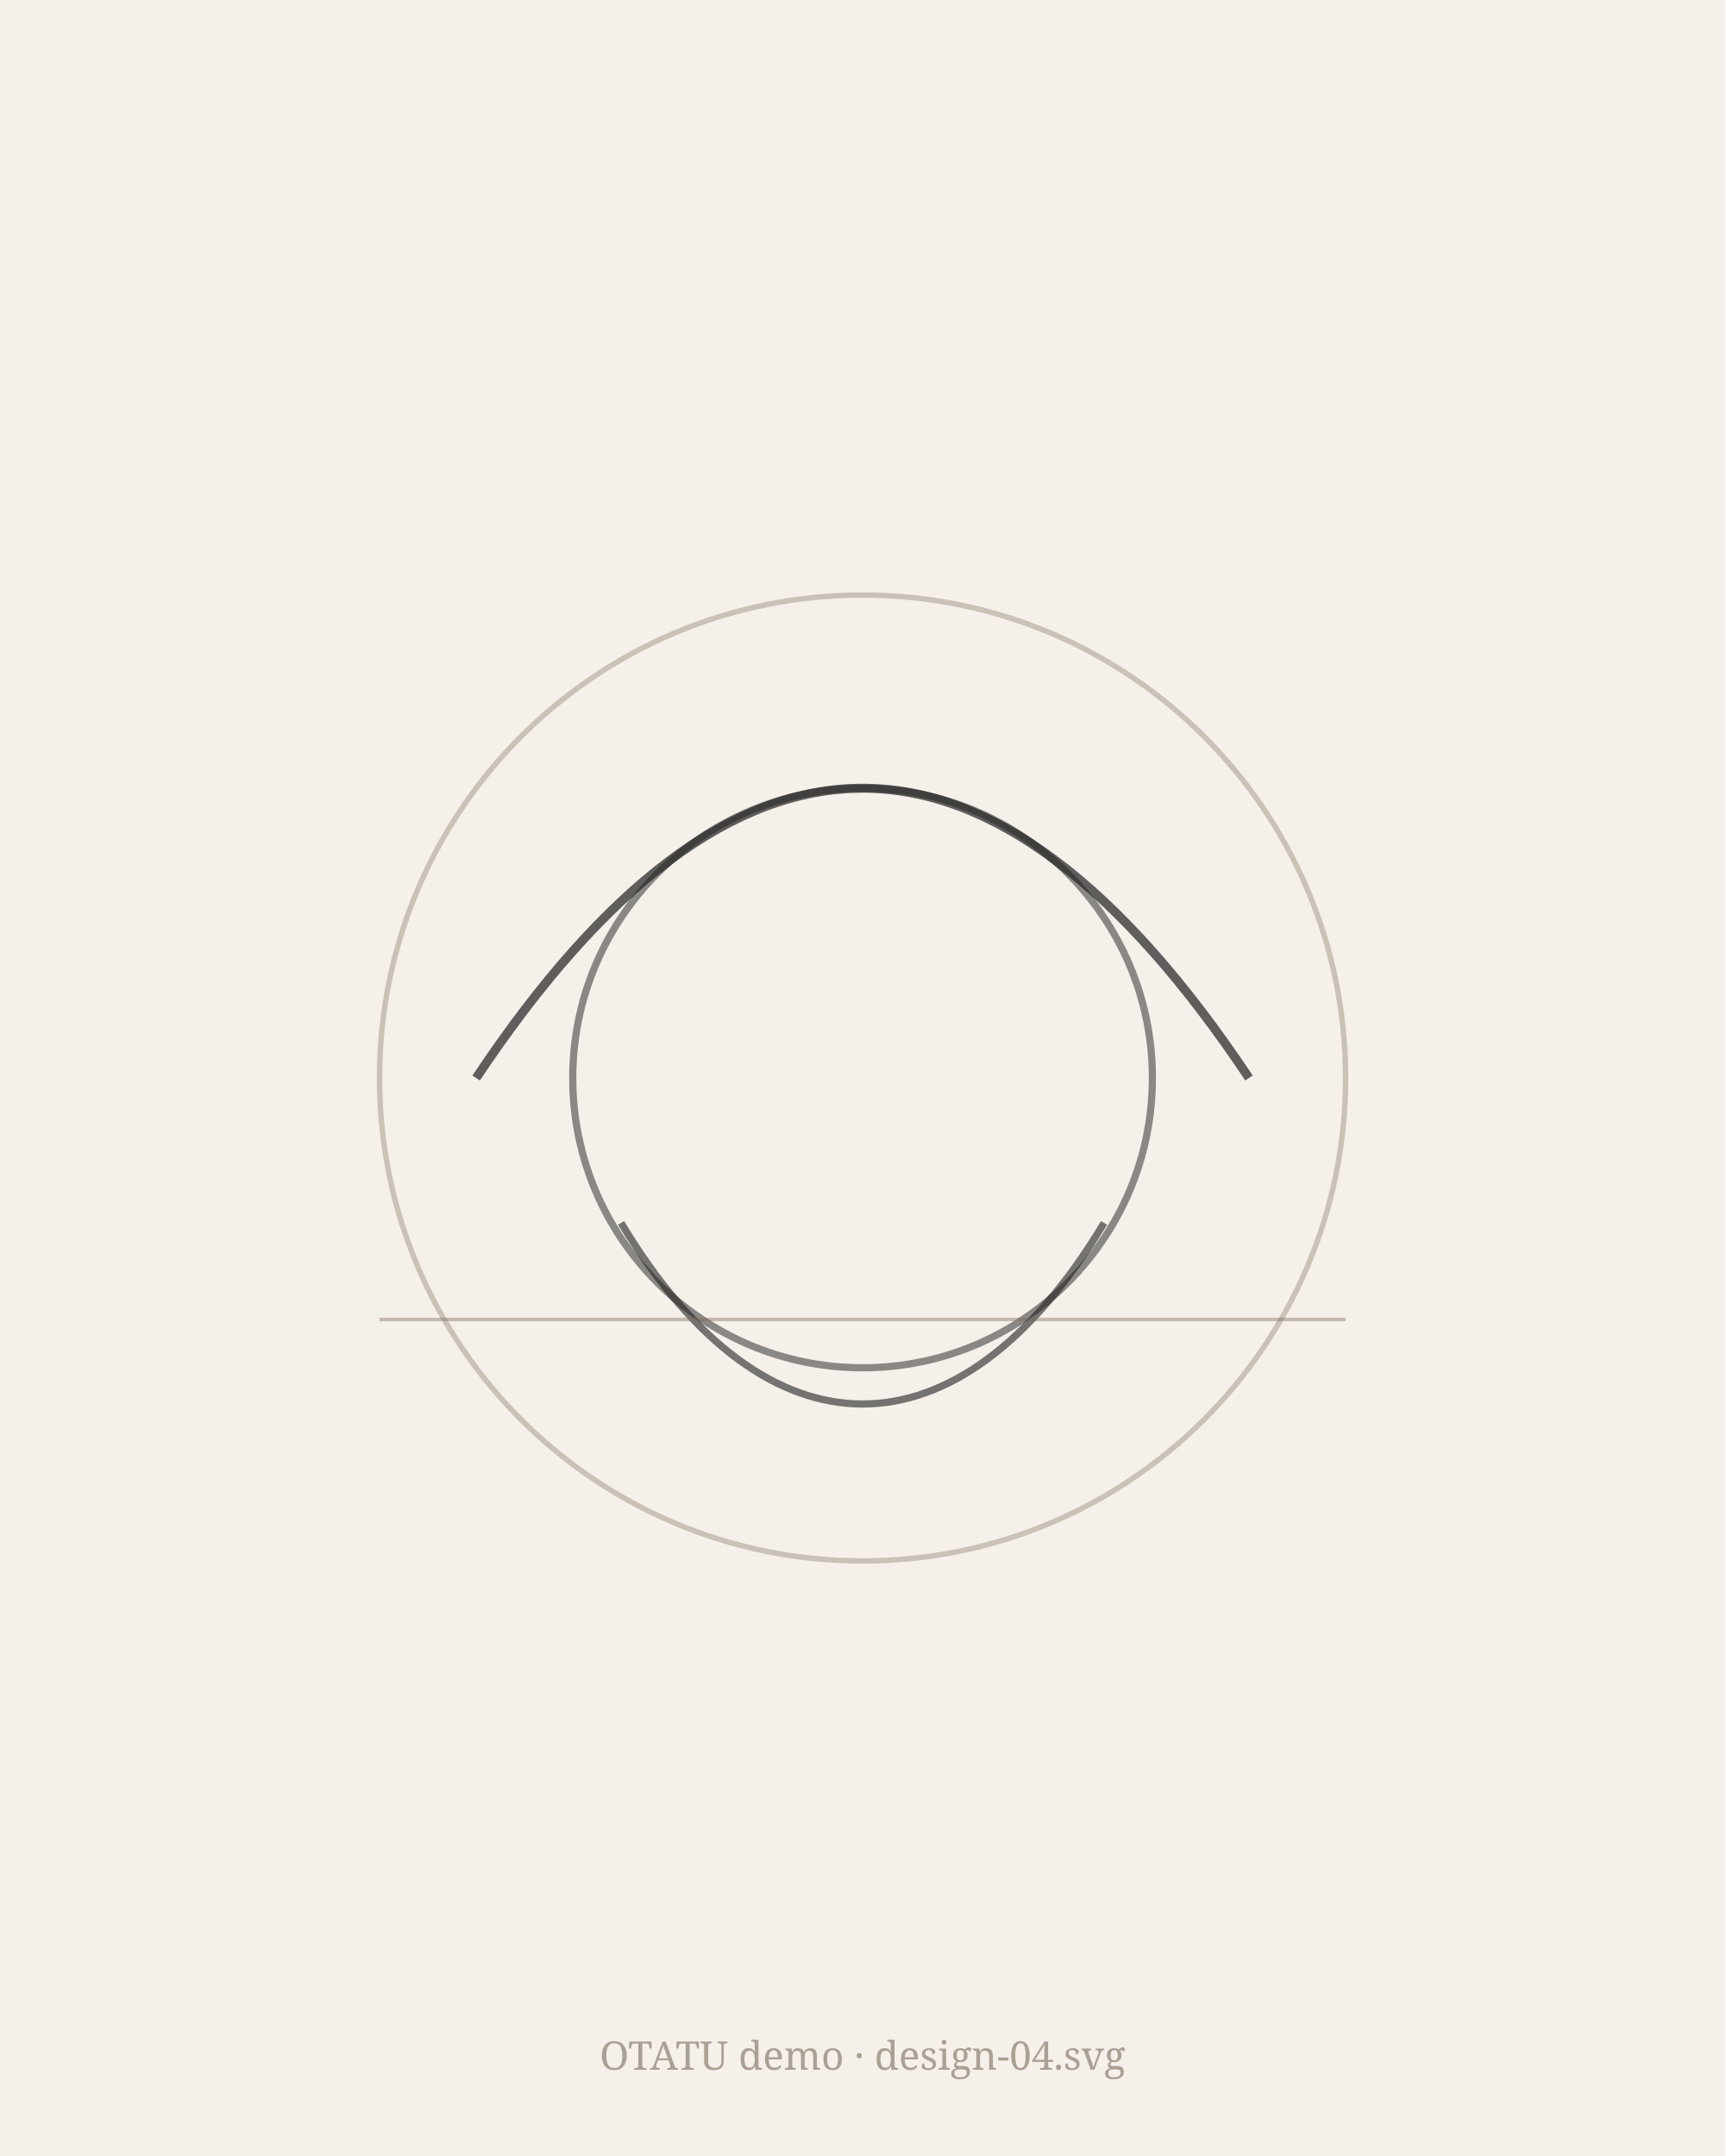
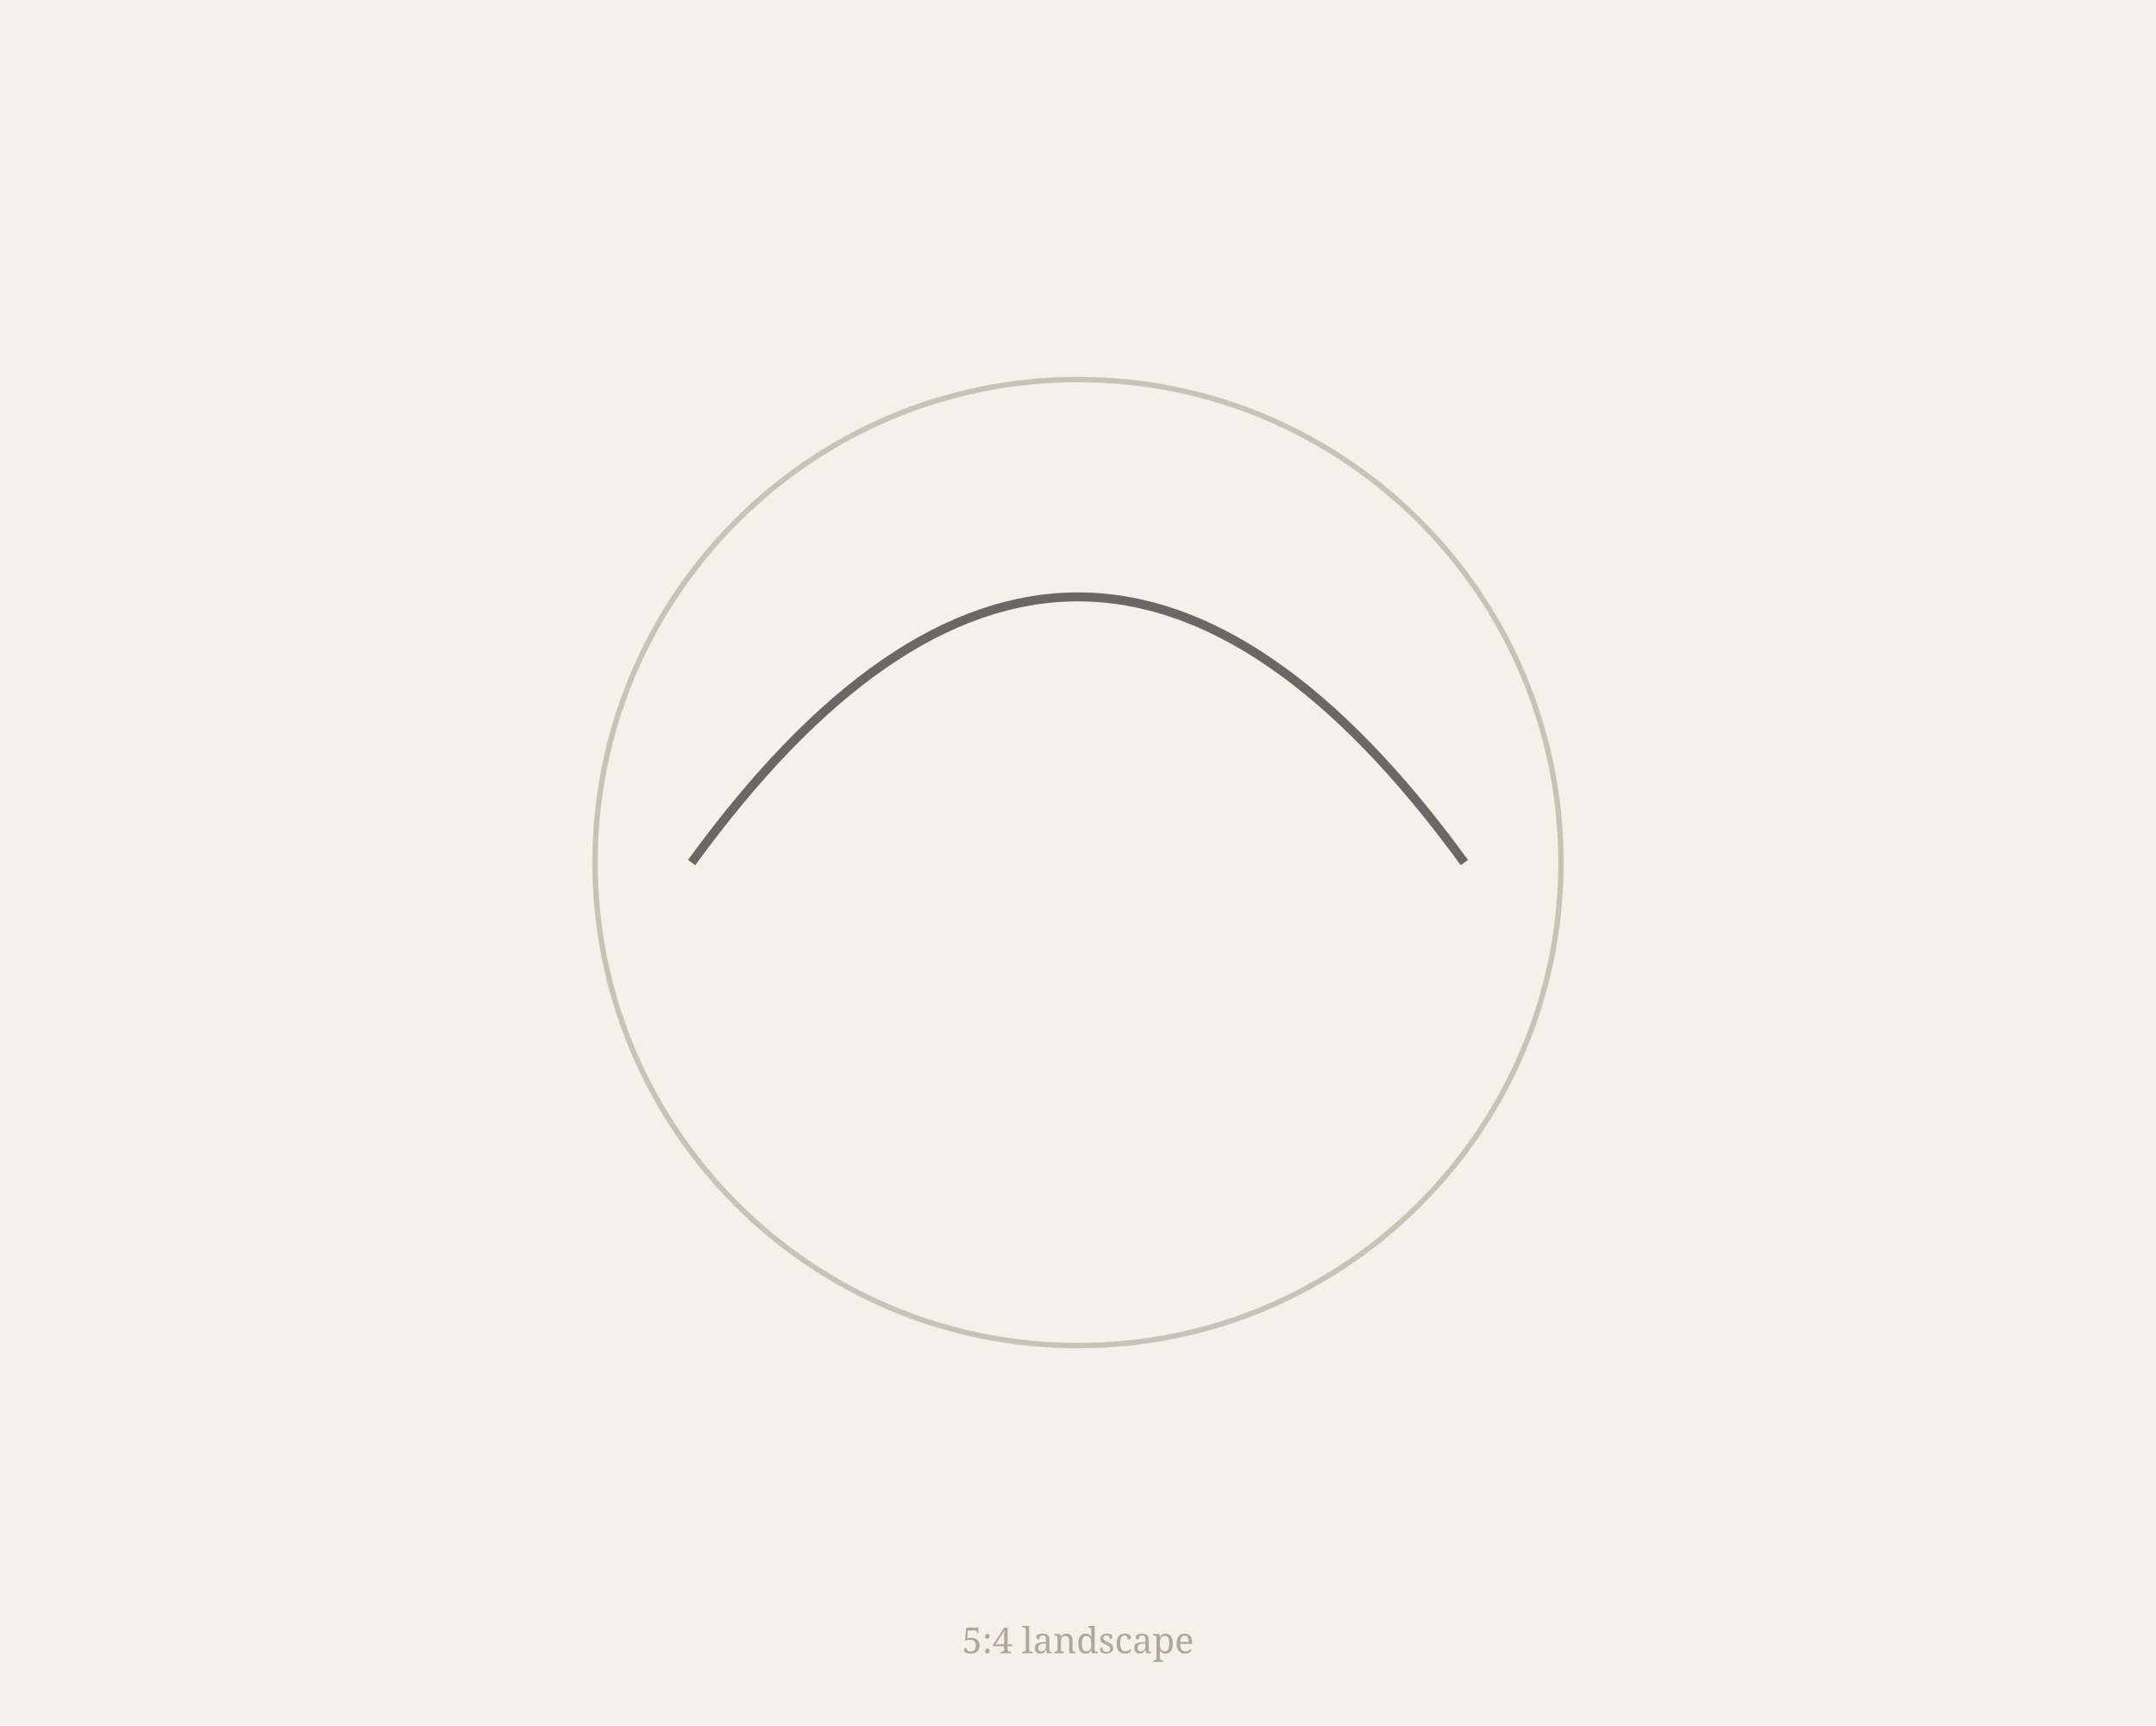
- <svg xmlns="http://www.w3.org/2000/svg" width="480" height="600" viewBox="0 0 480 600">
+ <svg xmlns="http://www.w3.org/2000/svg" width="600" height="480" viewBox="0 0 600 480">
  <rect width="100%" height="100%" fill="#F5F0EA" />
-   <circle cx="240" cy="300" r="134.4" fill="none" stroke="#7A6A5A" stroke-width="1.5" opacity="0.35" />
-   <circle cx="240" cy="300" r="80.64" fill="none" stroke="#1F1F1F" stroke-width="2" opacity="0.5" />
-   <path d="M 132.48 300 Q 240 138.72 347.52 300" fill="none" stroke="#1F1F1F" stroke-width="2.5" opacity="0.7" />
-   <path d="M 172.8 340.32 C 213.12 407.52 266.88 407.52 307.2 340.32" fill="none" stroke="#1F1F1F" stroke-width="2" opacity="0.6" />
-   <line x1="105.6" y1="367.2" x2="374.4" y2="367.2" stroke="#7A6A5A" stroke-width="1" opacity="0.4" />
-   <text x="240" y="576" text-anchor="middle" font-family="Georgia, serif" font-size="11" fill="#7A6A5A" opacity="0.6">OTATU demo · design-04.svg</text>
+   <circle cx="300" cy="240" r="134.4" fill="none" stroke="#7A6A5A" stroke-width="1.5" opacity="0.35" />
+   <path d="M 192.48 240 Q 300 92.16 407.52 240" fill="none" stroke="#1F1F1F" stroke-width="2.5" opacity="0.65" />
+   <text x="300" y="460" text-anchor="middle" font-family="Georgia, serif" font-size="10" fill="#7A6A5A" opacity="0.55">5:4 landscape</text>
</svg>
